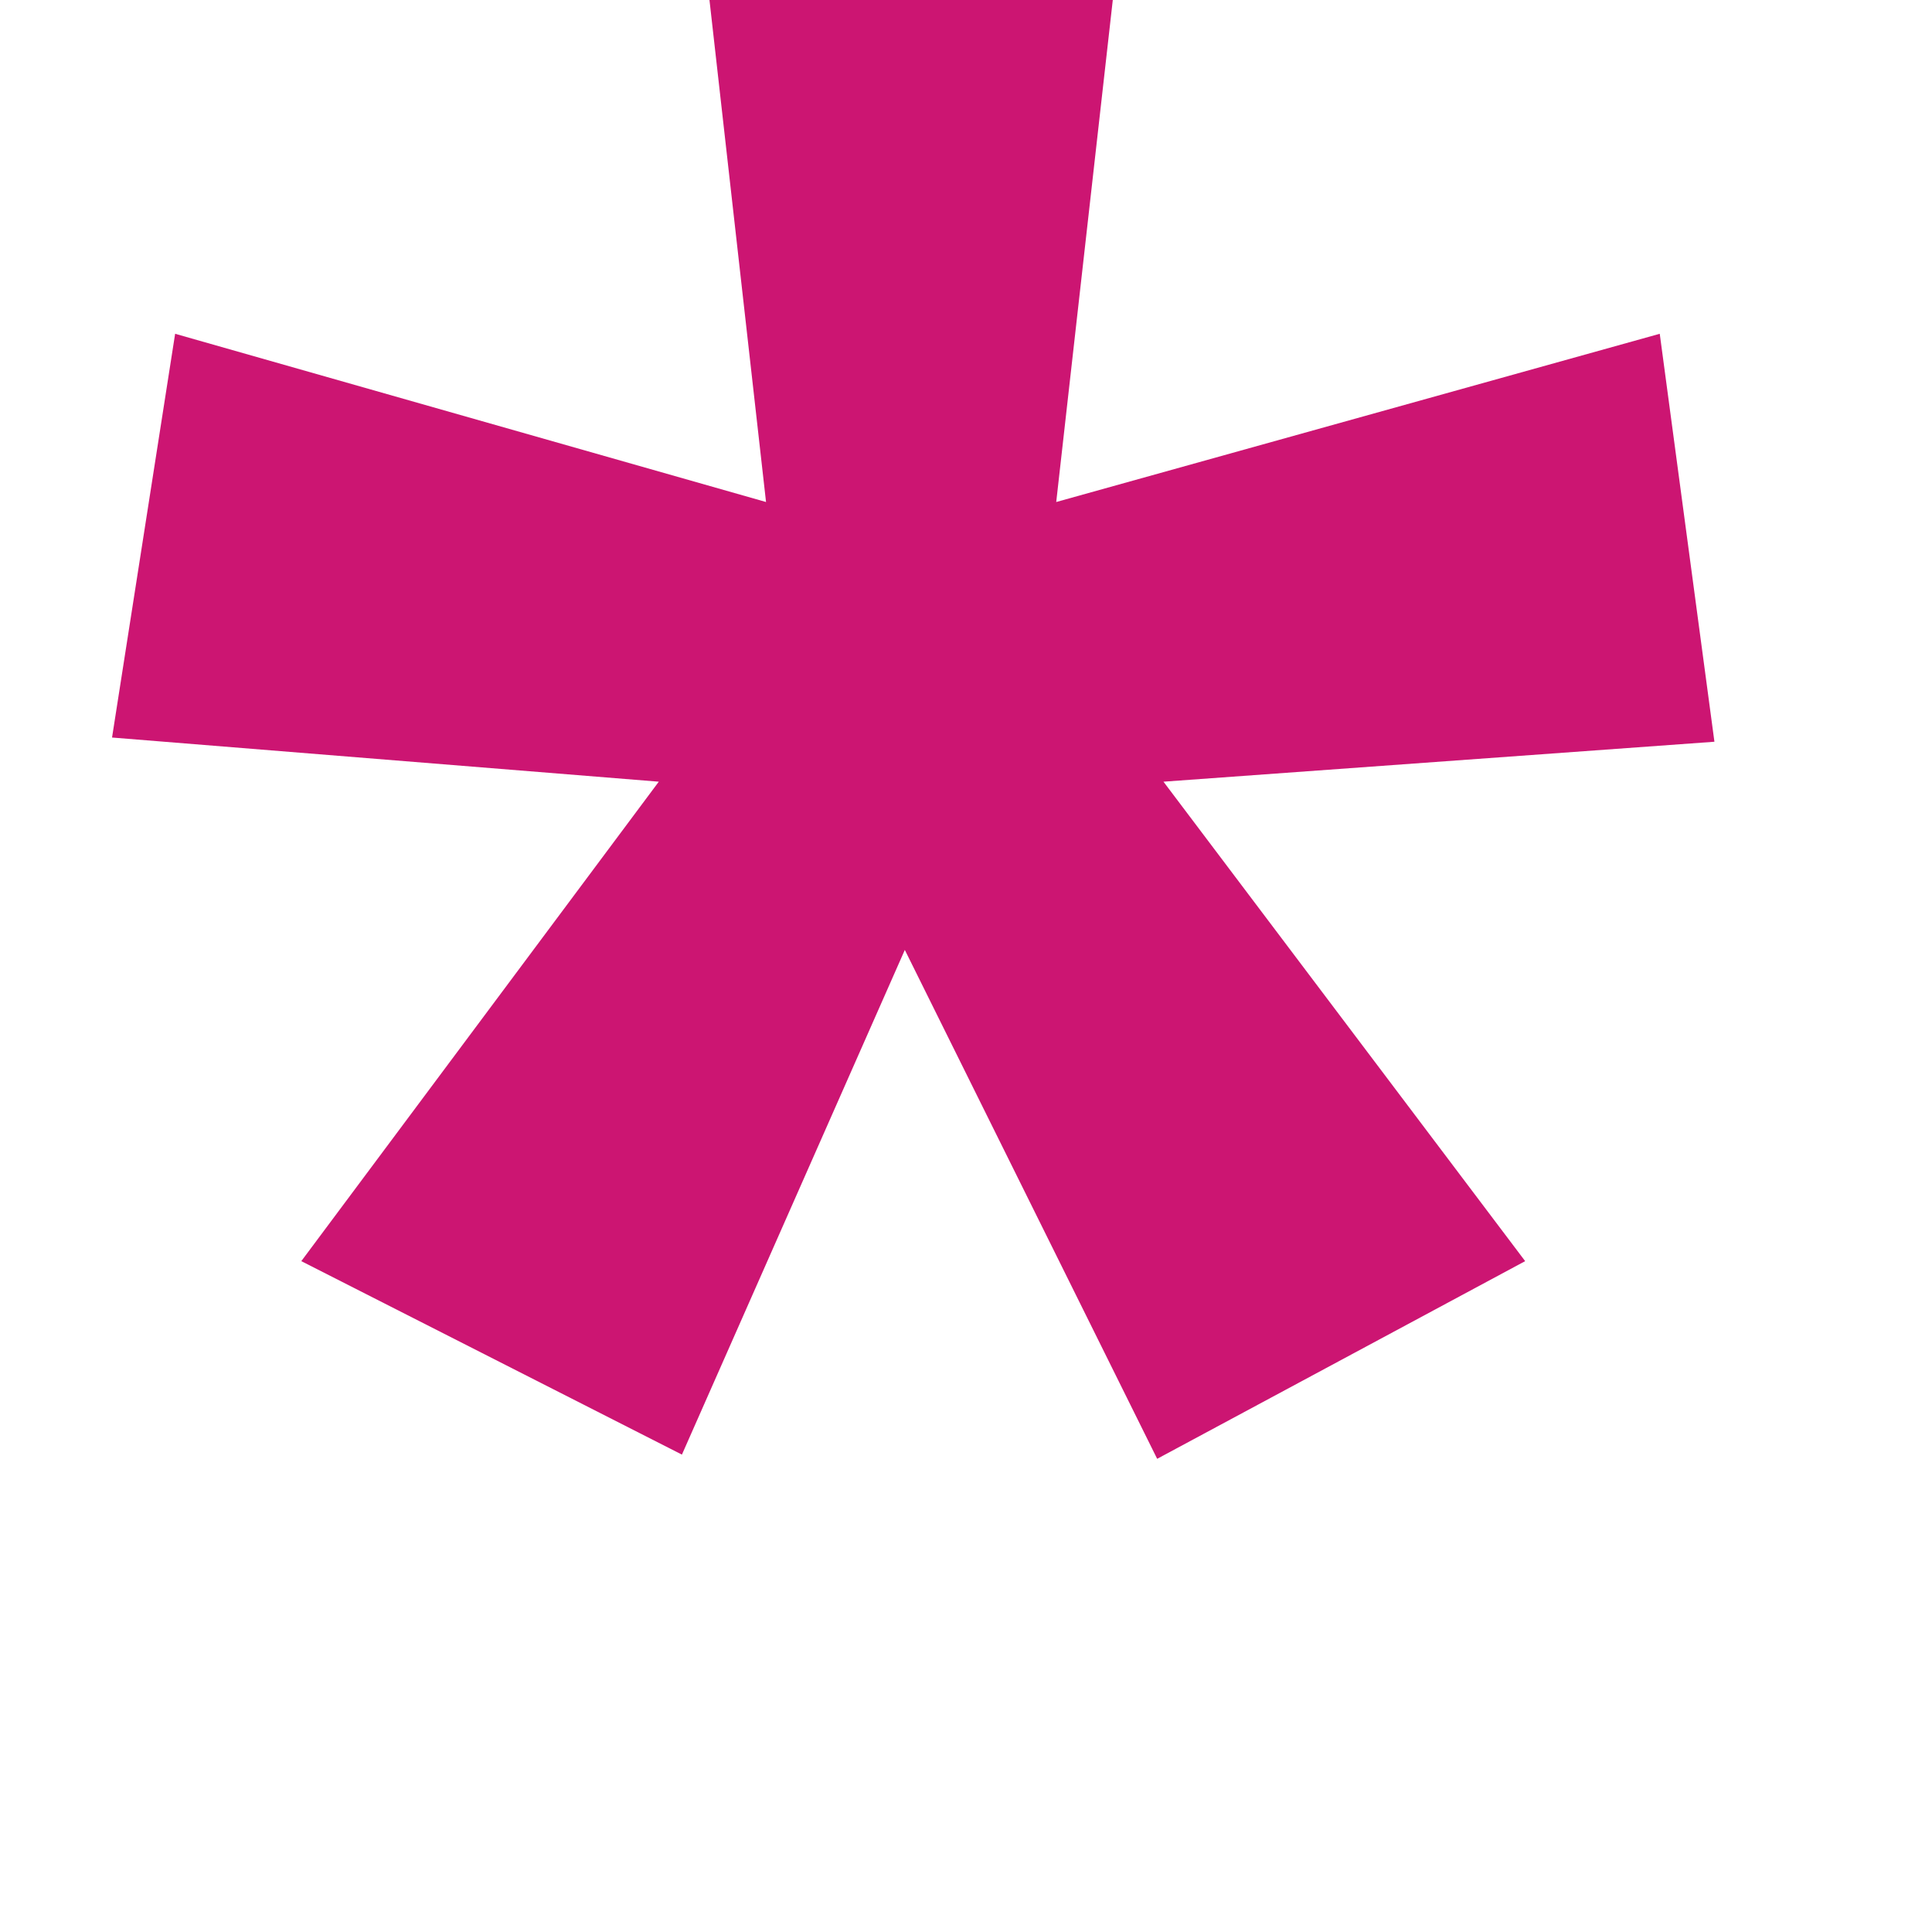
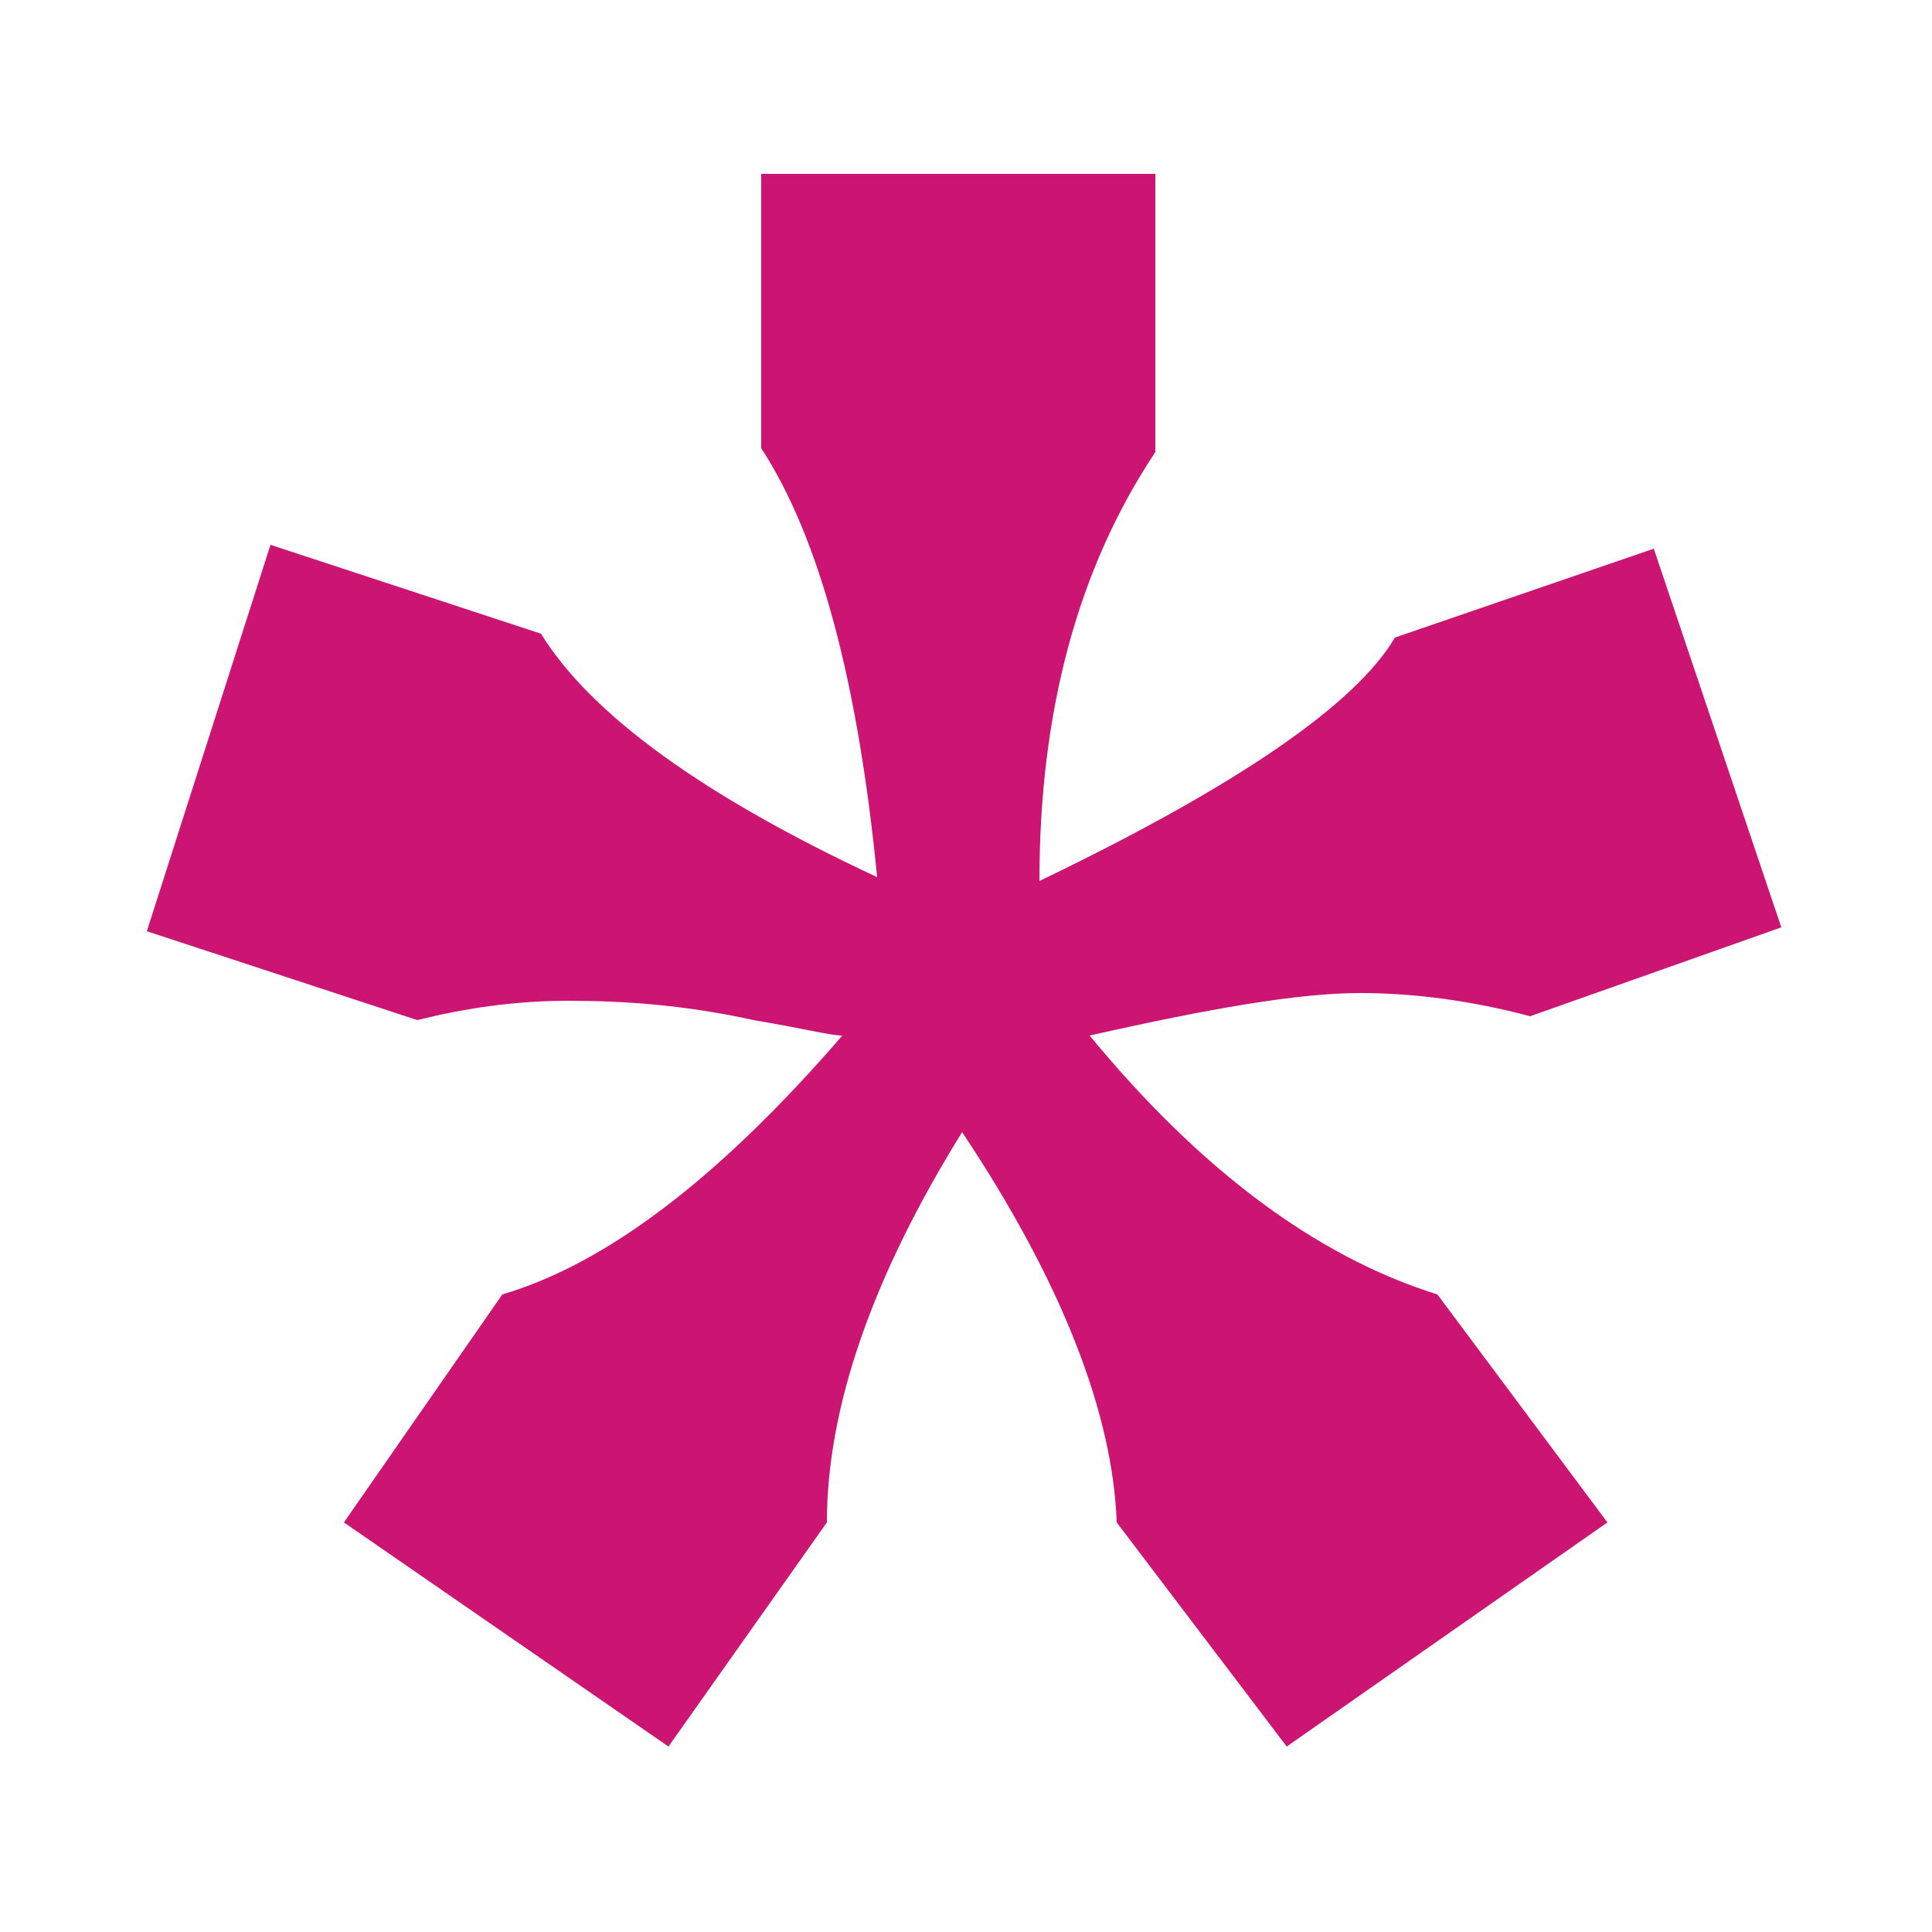
- <svg xmlns="http://www.w3.org/2000/svg" width="50" height="50" viewBox="0 0 50 50">
-   <defs>
-     <style>
-       .cls-1 {
-         font-size: 24.641px;
-         fill: #cc1572;
-         font-family: Rockwell;
-         font-weight: 700;
-       }
-     </style>
-   </defs>
-   <text id="_" data-name="*" class="cls-1" transform="translate(0.233 62.788) scale(3.483)">*</text>
+ <svg xmlns="http://www.w3.org/2000/svg" version="1.1" id="Calque_1" x="0px" y="0px" viewBox="0 0 50 50" style="enable-background:new 0 0 50 50;" xml:space="preserve">
+   <style type="text/css">
+ 	.st0{enable-background:new    ;}
+ 	.st1{fill:#CC1572;}
+ </style>
+   <g class="st0">
+     <path class="st1" d="M41.6,39.4l-8.3,5.8l-4.4-5.8c-0.1-2.8-1.4-6.2-4-10.1c-2.3,3.7-3.5,7.1-3.5,10.1l-4.1,5.8l-8.4-5.8l4.1-5.9   c2.7-0.8,5.6-3,8.8-6.7c-0.3,0-1.1-0.2-2.3-0.4c-1.8-0.4-3.4-0.5-4.8-0.5c-1.4,0-2.7,0.2-3.9,0.5l-7-2.3L7,14.1l7,2.3   c1.3,2.1,4.2,4.2,8.7,6.3c-0.5-5.1-1.5-8.8-3-11.1V4.5h10.2v7.2c-2,3-3,6.7-3,11.1c5.2-2.5,8.2-4.6,9.2-6.3l6.7-2.3l3.3,9.8   l-6.5,2.3c-1.5-0.4-3-0.6-4.4-0.6c-1.6,0-3.9,0.4-7,1.1c2.8,3.4,5.8,5.7,9,6.7L41.6,39.4z" />
+   </g>
</svg>
